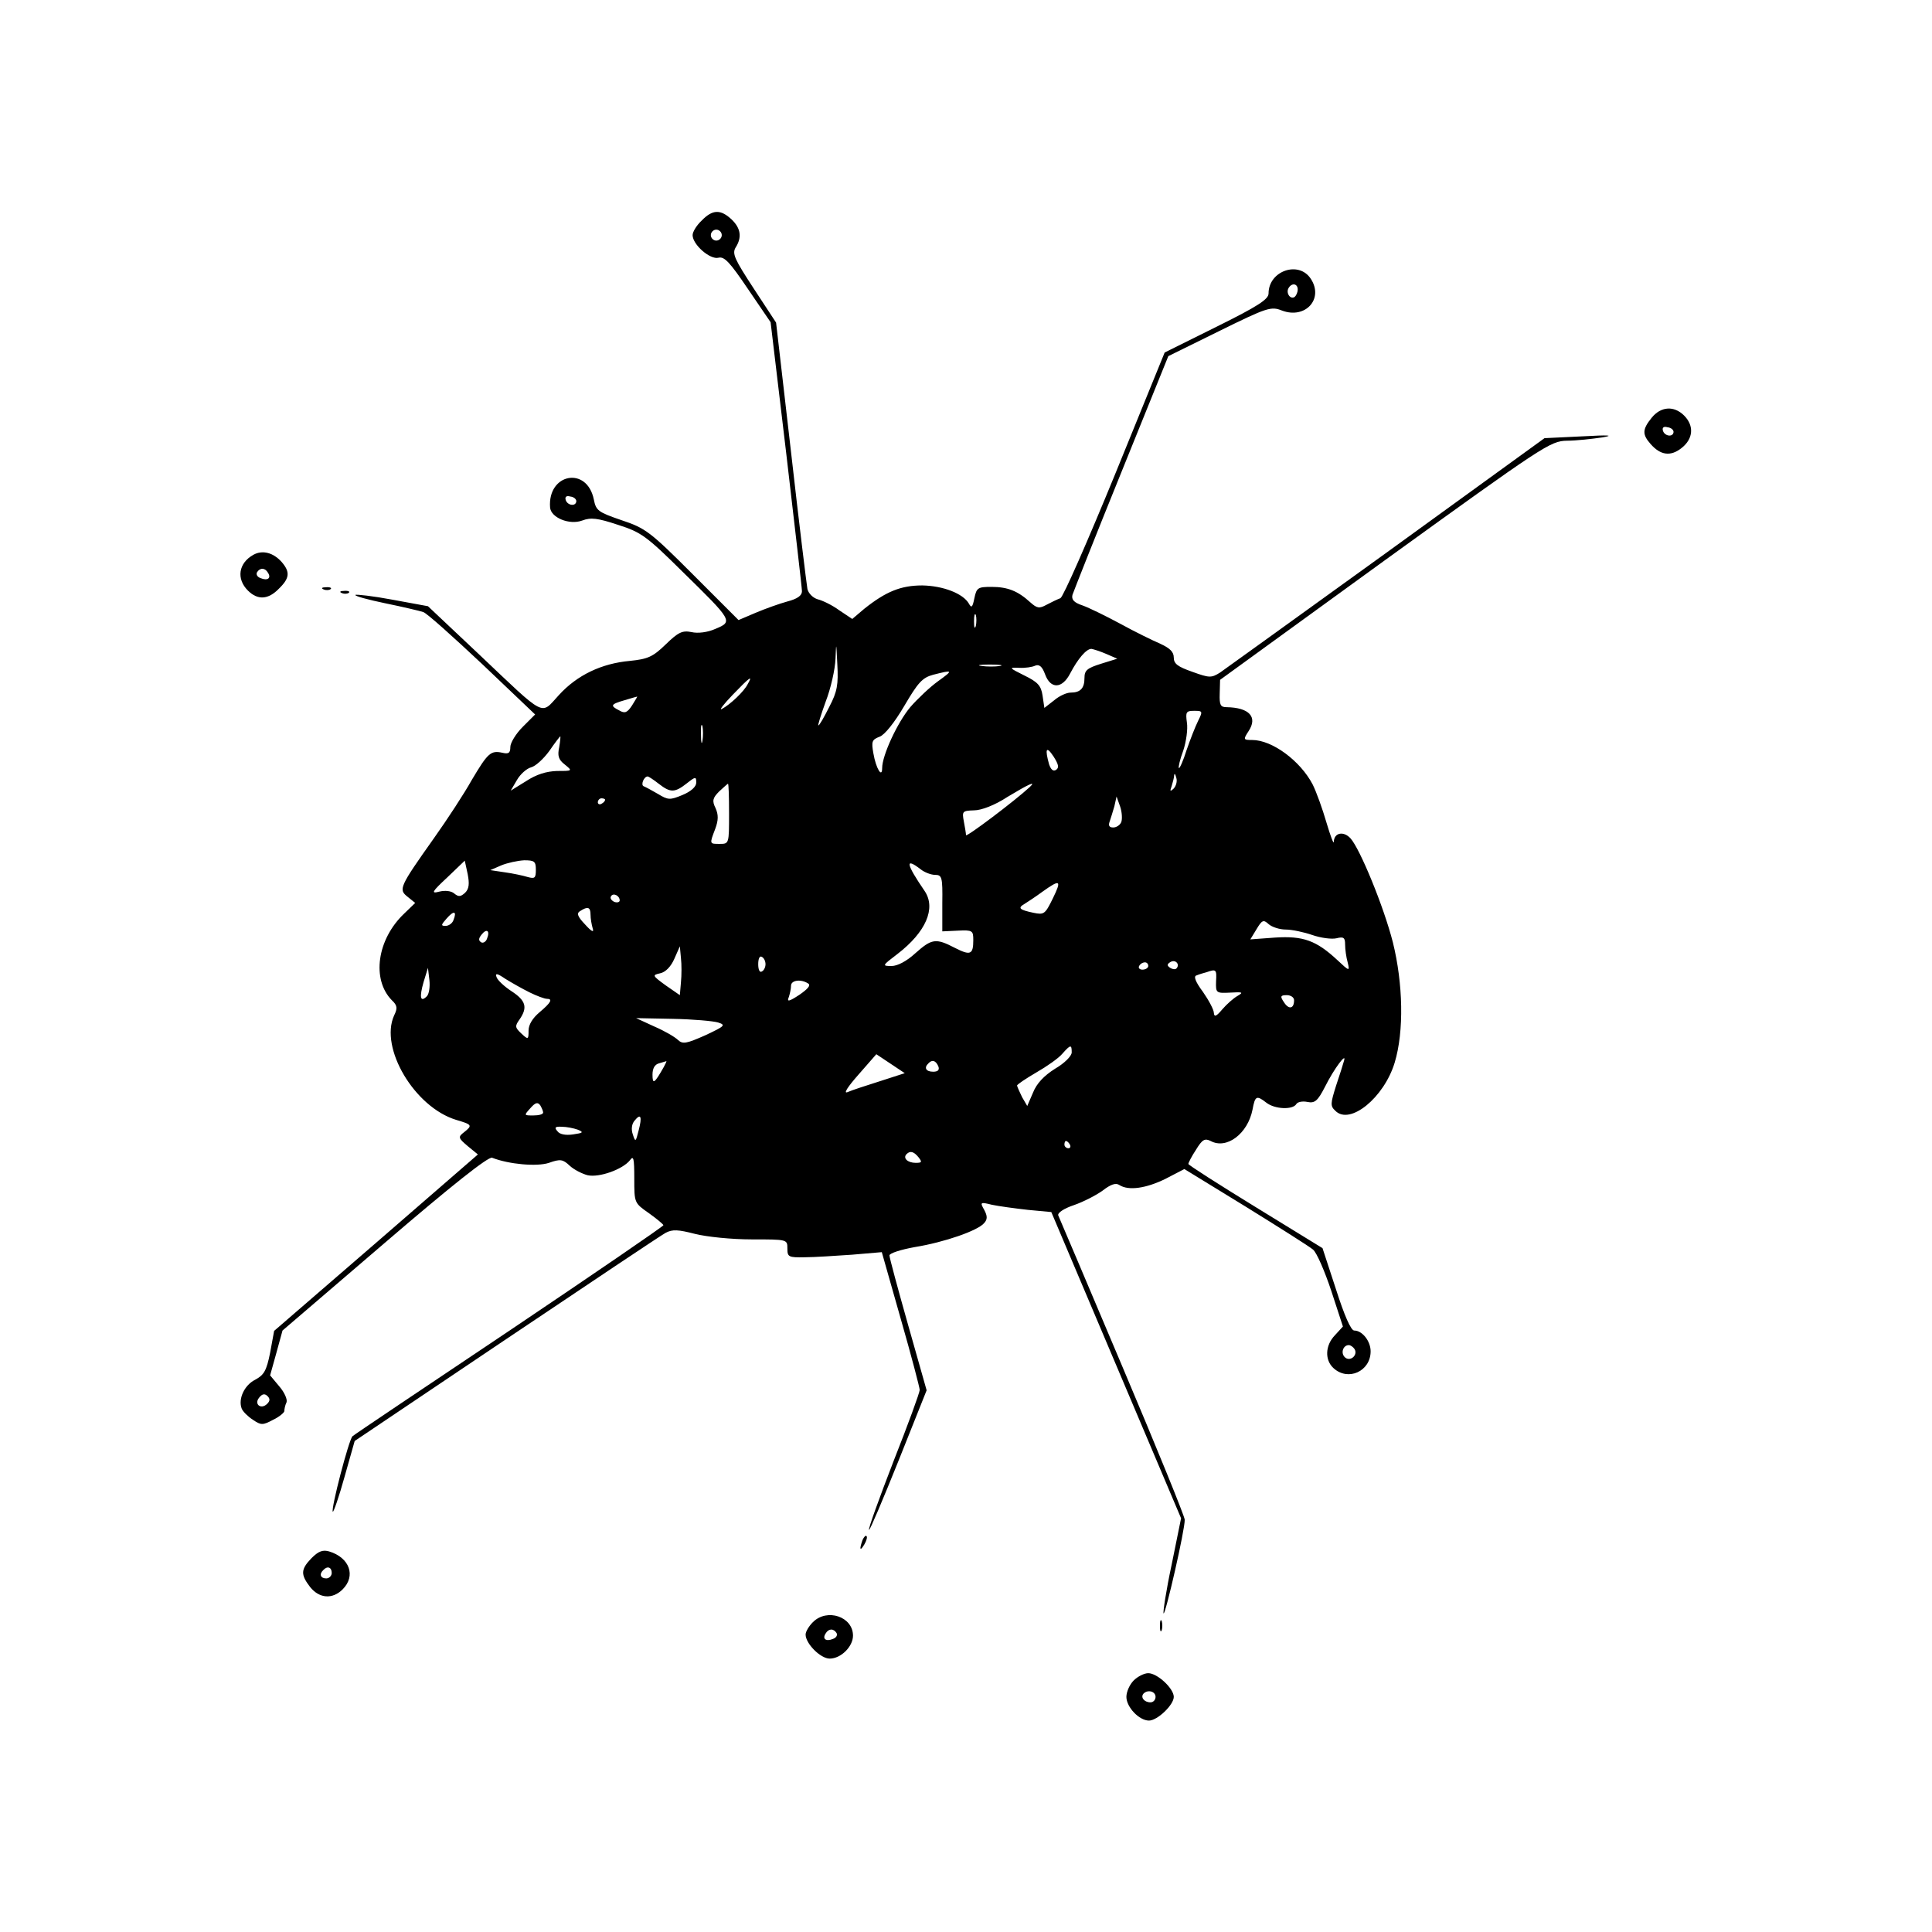
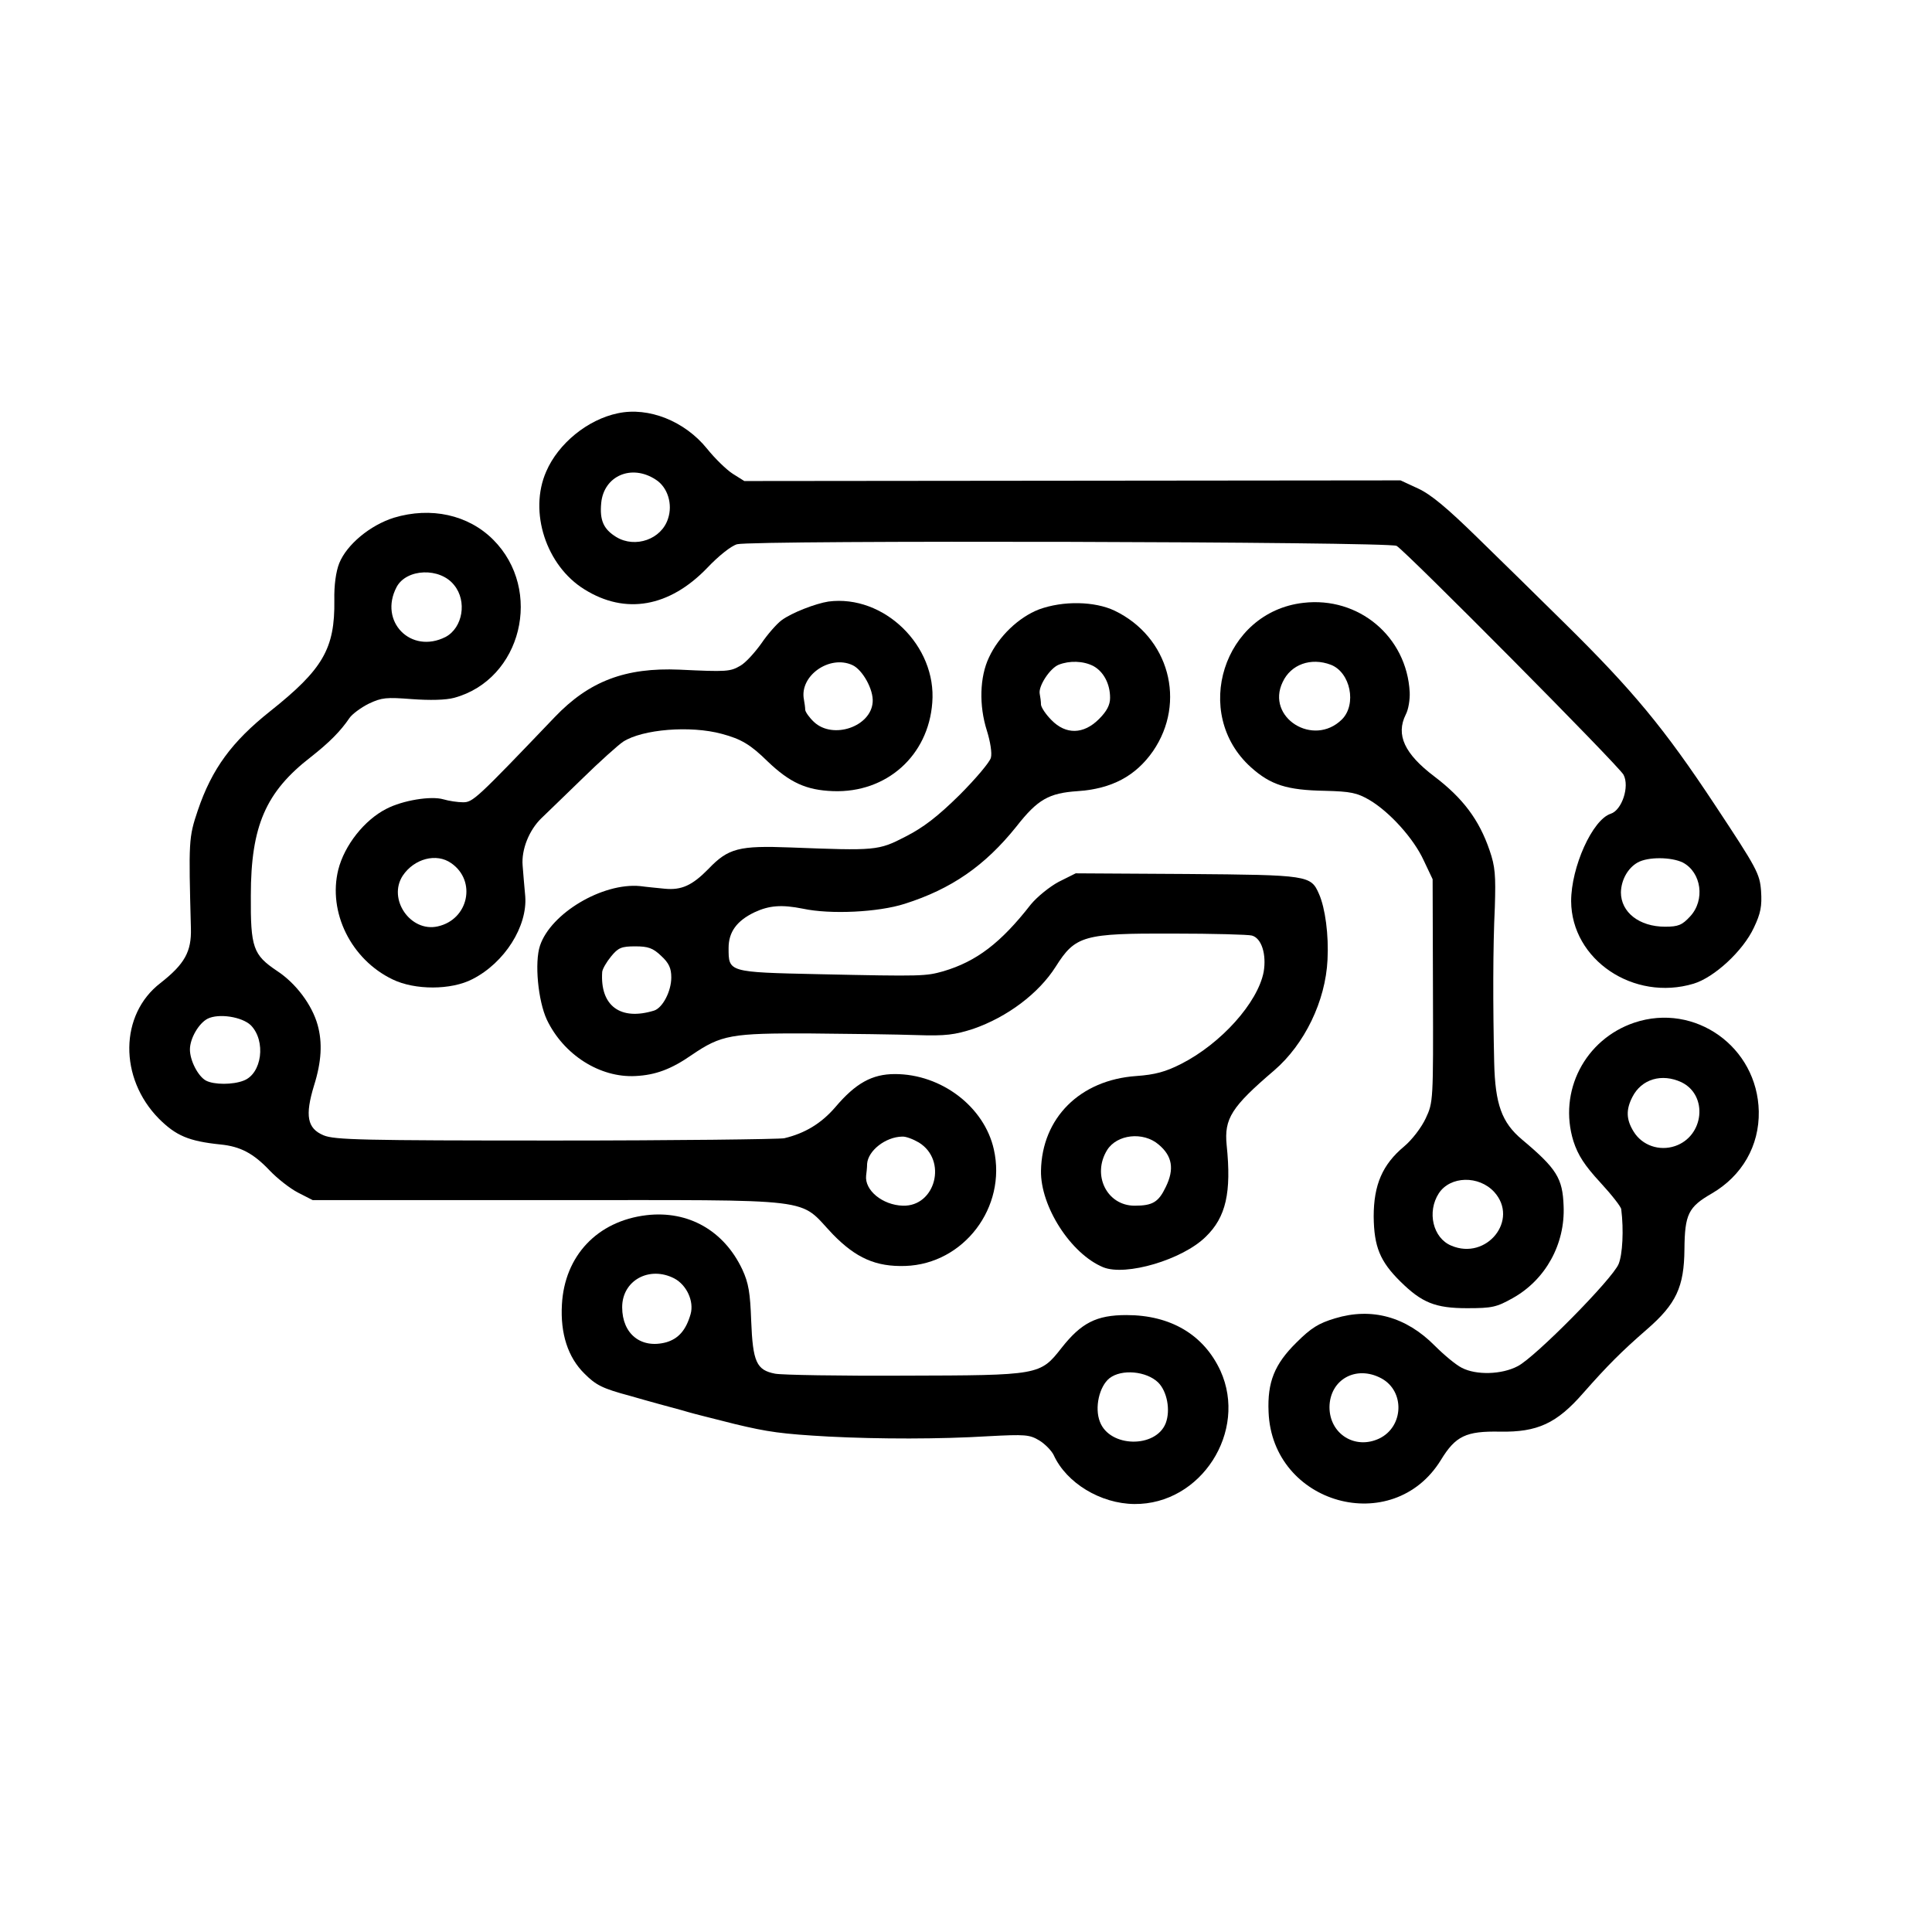
- <svg xmlns="http://www.w3.org/2000/svg" version="1.0" width="530pt" height="530pt" viewBox="0 0 530 530" preserveAspectRatio="xMidYMid meet">
-   <g transform="translate(0,530) scale(0.1,-0.1)" fill="#000000" stroke="none">
-     <path d="M1925 4695 c-14 -13 -25 -31 -25 -40 0 -26 48 -68 71 -62 16 4 31 -12 81 -86 l62 -91 43 -361 c23 -198 43 -368 43 -377 0 -12 -13 -21 -40 -28 -22 -6 -61 -20 -87 -31 l-47 -20 -125 125 c-118 118 -130 127 -196 149 -64 22 -70 26 -76 57 -19 92 -127 71 -120 -22 2 -28 53 -49 88 -36 24 9 42 7 99 -12 63 -20 78 -31 177 -129 137 -134 138 -136 90 -156 -22 -10 -49 -13 -66 -9 -25 5 -36 0 -71 -34 -35 -34 -49 -40 -98 -45 -78 -7 -145 -39 -195 -94 -51 -55 -32 -65 -220 113 l-139 131 -98 18 c-53 10 -99 15 -101 13 -3 -3 34 -13 82 -23 49 -10 95 -21 104 -24 10 -3 82 -68 162 -143 l145 -138 -34 -34 c-19 -19 -34 -44 -34 -55 0 -17 -5 -20 -22 -16 -32 7 -40 -1 -84 -75 -20 -36 -67 -108 -104 -160 -95 -134 -97 -140 -72 -160 l21 -17 -30 -29 c-75 -71 -90 -181 -34 -238 15 -14 16 -22 6 -42 -40 -89 56 -251 170 -286 44 -13 46 -15 22 -34 -17 -13 -16 -16 10 -38 l28 -23 -279 -242 -280 -242 -11 -60 c-10 -50 -17 -61 -41 -74 -30 -15 -47 -53 -37 -79 3 -8 17 -22 31 -31 22 -15 27 -15 55 0 17 8 31 20 31 24 0 5 2 16 6 24 3 8 -6 28 -20 44 l-25 30 17 61 17 62 280 240 c184 158 285 238 295 234 46 -18 123 -25 156 -14 31 11 38 10 57 -8 12 -11 34 -22 49 -26 32 -7 96 16 116 41 10 14 12 6 12 -50 0 -67 0 -67 40 -95 21 -15 39 -30 40 -33 0 -3 -190 -133 -422 -289 -233 -156 -427 -286 -431 -290 -10 -9 -60 -201 -54 -207 2 -2 17 41 32 95 l28 99 415 279 c228 153 425 285 438 292 19 10 34 9 81 -3 32 -8 100 -15 155 -15 98 0 98 0 98 -25 0 -23 3 -25 48 -24 26 0 84 4 129 7 l82 7 52 -183 c29 -101 52 -189 52 -195 0 -7 -32 -95 -72 -196 -39 -101 -70 -186 -67 -188 2 -2 38 83 81 190 l77 193 -51 180 c-28 99 -51 184 -51 190 0 6 31 16 70 23 80 13 173 45 190 66 9 10 9 19 0 36 -12 21 -11 22 21 14 19 -4 63 -10 99 -14 l64 -6 178 -420 178 -420 -26 -128 c-15 -70 -24 -130 -22 -133 5 -5 59 231 58 257 0 9 -77 198 -171 420 -94 222 -173 409 -176 415 -2 7 16 19 43 28 26 9 61 27 79 40 22 17 36 22 46 15 25 -16 73 -9 126 17 l52 27 168 -103 c92 -57 176 -110 185 -118 10 -8 32 -59 50 -113 l32 -98 -22 -24 c-27 -28 -28 -68 -4 -90 40 -37 102 -9 102 46 0 28 -23 57 -45 57 -9 0 -27 41 -50 113 l-37 113 -184 113 c-101 62 -184 115 -184 118 0 3 9 21 21 39 17 28 24 32 40 24 44 -24 102 20 115 86 7 38 11 40 38 19 23 -18 72 -20 82 -4 3 6 17 9 31 6 20 -4 28 3 48 42 25 50 60 96 52 71 -2 -8 -12 -39 -22 -69 -15 -48 -16 -55 -2 -68 40 -41 134 36 163 132 26 86 23 217 -5 330 -25 98 -90 256 -116 285 -19 21 -45 16 -46 -9 0 -9 -9 15 -20 52 -11 38 -28 85 -38 105 -34 65 -111 122 -166 122 -24 0 -25 1 -10 24 26 39 2 65 -60 66 -17 0 -20 6 -19 37 l1 38 452 328 c436 315 454 327 499 328 26 0 70 5 97 9 35 6 19 7 -54 3 l-104 -5 -432 -313 c-238 -172 -444 -320 -458 -330 -24 -15 -29 -15 -76 2 -40 14 -51 22 -51 39 0 16 -11 26 -37 38 -21 9 -70 33 -110 55 -39 21 -86 44 -103 50 -24 8 -31 16 -28 29 3 9 63 161 134 336 l129 319 140 69 c132 65 142 68 172 56 64 -24 115 32 79 87 -33 51 -116 22 -116 -40 0 -16 -29 -35 -142 -91 l-143 -71 -136 -334 c-75 -183 -142 -336 -150 -340 -8 -3 -25 -11 -38 -18 -20 -11 -26 -10 -45 7 -34 31 -62 42 -106 42 -37 0 -41 -2 -47 -31 -5 -25 -8 -28 -15 -15 -16 28 -71 49 -128 50 -59 0 -100 -17 -159 -64 l-33 -28 -36 24 c-19 14 -46 27 -59 30 -13 4 -25 16 -28 28 -2 11 -23 181 -45 376 l-41 355 -61 93 c-53 81 -60 96 -50 113 18 28 14 53 -11 77 -30 28 -52 28 -82 -3z m55 -40 c0 -8 -7 -15 -15 -15 -8 0 -15 7 -15 15 0 8 7 15 15 15 8 0 15 -7 15 -15z m1580 -149 c0 -8 -4 -17 -9 -21 -12 -7 -24 12 -16 25 9 15 25 12 25 -4z m-1979 -581 c-1 -15 -24 -12 -29 3 -3 9 2 13 12 10 10 -1 17 -7 17 -13z m1096 -342 c-3 -10 -5 -4 -5 12 0 17 2 24 5 18 2 -7 2 -21 0 -30z m-402 -222 c-14 -28 -27 -51 -30 -51 -2 0 7 29 20 65 14 36 26 89 27 118 2 47 2 46 5 -15 3 -56 0 -75 -22 -117z m760 145 l30 -13 -45 -14 c-38 -12 -45 -18 -45 -39 0 -28 -11 -40 -38 -40 -11 0 -31 -9 -45 -21 l-27 -21 -5 34 c-4 27 -13 37 -50 55 -42 21 -43 22 -15 21 17 -1 37 2 45 6 11 4 19 -2 27 -24 15 -41 47 -40 69 3 21 40 44 67 58 67 6 -1 25 -7 41 -14z m-292 -33 c-13 -2 -35 -2 -50 0 -16 2 -5 4 22 4 28 0 40 -2 28 -4z m-170 -42 c-21 -15 -56 -48 -76 -71 -35 -42 -77 -132 -77 -167 0 -29 -17 -1 -24 40 -6 33 -4 38 17 46 14 5 41 39 68 85 37 63 49 77 79 85 55 14 56 13 13 -18z m-522 -8 c-10 -20 -48 -56 -71 -68 -8 -4 5 13 30 39 48 50 56 55 41 29z m-317 -58 c-13 -20 -20 -23 -35 -14 -26 13 -24 17 14 28 17 5 33 10 35 10 1 1 -5 -10 -14 -24z m1553 -42 c-8 -16 -22 -52 -32 -81 -9 -29 -19 -51 -21 -49 -2 2 3 24 12 48 8 24 13 59 10 77 -4 29 -2 32 20 32 23 0 24 -1 11 -27z m-1360 -55 c-2 -13 -4 -5 -4 17 -1 22 1 32 4 23 2 -10 2 -28 0 -40z m-393 -18 c-5 -23 -2 -34 15 -47 22 -18 22 -18 -21 -18 -29 -1 -56 -9 -85 -28 l-42 -26 17 29 c9 16 27 32 39 35 12 3 34 23 50 45 15 22 29 40 30 40 1 0 0 -13 -3 -30z m1363 -62 c-8 -5 -14 1 -19 15 -12 43 -8 52 12 22 14 -22 16 -31 7 -37z m322 -52 c-9 -8 -10 -7 -5 7 3 10 7 24 7 30 1 7 3 4 6 -7 3 -10 -1 -23 -8 -30z m-1412 14 c32 -25 44 -25 77 1 24 19 26 19 26 2 0 -11 -14 -24 -38 -34 -34 -14 -39 -14 -67 3 -17 10 -34 19 -39 21 -9 3 0 27 11 27 2 0 16 -9 30 -20z m193 -82 c0 -82 0 -83 -25 -83 -29 0 -29 -1 -13 41 9 24 9 39 1 57 -10 20 -8 28 10 46 12 11 23 21 24 21 2 0 3 -37 3 -82z m825 73 c-41 -38 -175 -139 -175 -132 0 5 -3 22 -6 38 -5 27 -4 29 28 30 20 0 57 14 92 37 58 35 80 45 61 27z m-1165 -35 c0 -3 -4 -8 -10 -11 -5 -3 -10 -1 -10 4 0 6 5 11 10 11 6 0 10 -2 10 -4z m1416 -61 c-3 -8 -13 -15 -22 -15 -11 0 -14 5 -10 16 3 9 9 28 13 42 l6 27 10 -28 c5 -15 6 -34 3 -42z m-1800 -194 c-12 -11 -18 -12 -30 -2 -8 7 -25 9 -41 5 -23 -6 -21 -1 22 39 l48 46 8 -37 c5 -26 4 -40 -7 -51z m194 63 c0 -23 -3 -25 -22 -20 -13 4 -41 10 -63 13 l-40 6 30 13 c17 7 45 13 63 14 28 0 32 -3 32 -26z m1056 1 c10 -8 28 -15 39 -15 19 0 21 -6 20 -77 l0 -78 43 2 c40 2 42 0 42 -26 0 -40 -8 -43 -51 -21 -52 27 -63 25 -108 -15 -24 -22 -49 -35 -65 -35 -27 0 -26 1 16 33 78 60 106 125 75 172 -52 76 -55 94 -11 60z m362 -80 c-21 -43 -24 -45 -53 -39 -38 8 -44 13 -25 24 8 5 31 20 50 34 49 35 53 32 28 -19z m-1188 -5 c0 -5 -7 -7 -15 -4 -8 4 -12 10 -9 15 6 11 24 2 24 -11z m-80 -39 c0 -11 3 -28 6 -38 4 -12 -3 -9 -21 11 -21 22 -24 31 -13 37 20 13 28 11 28 -10z m-376 -15 c-3 -9 -13 -16 -22 -16 -13 0 -12 3 3 20 20 23 29 21 19 -4z m2283 -26 c17 0 50 -7 73 -15 23 -8 53 -12 66 -9 20 5 24 2 24 -17 0 -13 3 -35 7 -49 6 -25 5 -25 -28 6 -58 54 -94 67 -171 62 l-68 -5 17 28 c15 25 19 27 33 14 9 -8 30 -15 47 -15z m-2191 -25 c-3 -9 -11 -13 -16 -10 -8 5 -7 11 1 21 14 18 24 11 15 -11z m532 -120 l-3 -35 -39 27 c-37 27 -37 28 -15 33 15 3 30 19 39 40 l15 34 3 -32 c2 -17 2 -47 0 -67z m232 50 c0 -8 -4 -17 -10 -20 -6 -4 -10 5 -10 20 0 15 4 24 10 20 6 -3 10 -12 10 -20z m1127 -12 c-3 -3 -11 -2 -17 2 -9 6 -9 10 1 16 14 8 27 -7 16 -18z m-77 7 c0 -5 -7 -10 -16 -10 -8 0 -12 5 -9 10 3 6 10 10 16 10 5 0 9 -4 9 -10z m-1979 -83 c-18 -18 -21 -3 -9 39 l12 39 4 -34 c2 -18 -1 -38 -7 -44z m2165 41 c-1 -32 0 -33 39 -31 34 2 37 1 20 -9 -11 -6 -30 -23 -42 -37 -16 -19 -22 -22 -23 -10 0 9 -14 35 -30 58 -21 28 -26 43 -18 45 7 3 20 7 28 9 26 9 28 8 26 -25z m-1884 -30 c20 -10 42 -18 48 -18 17 0 12 -10 -20 -37 -19 -16 -30 -34 -30 -50 0 -25 -1 -26 -20 -8 -17 16 -18 20 -5 38 23 33 18 52 -22 78 -20 13 -39 31 -41 39 -4 11 2 10 24 -5 16 -10 46 -27 66 -37z m765 24 c8 -5 -1 -15 -24 -31 -29 -19 -35 -20 -29 -6 3 9 6 23 6 31 0 15 27 19 47 6z m1333 -46 c0 -24 -15 -26 -28 -5 -11 16 -9 19 8 19 11 0 20 -6 20 -14z m-1580 -61 c22 -7 18 -10 -35 -35 -52 -23 -62 -25 -75 -13 -8 8 -37 25 -65 37 l-50 23 101 -2 c55 -1 111 -6 124 -10z m970 -82 c0 -10 -20 -30 -46 -45 -30 -19 -50 -40 -60 -65 l-16 -37 -14 24 c-7 14 -13 28 -14 32 0 3 24 19 53 36 28 16 61 39 71 51 23 26 26 26 26 4z m-526 -79 c-38 -12 -78 -25 -89 -30 -12 -5 0 14 30 48 l49 56 39 -26 39 -26 -68 -22z m-593 39 c-26 -46 -31 -49 -31 -21 0 17 6 28 18 31 9 3 18 5 20 6 1 0 -2 -7 -7 -16z m753 2 c4 -10 -1 -15 -14 -15 -20 0 -26 11 -13 23 10 11 20 8 27 -8z m-1084 -127 c0 -5 -12 -8 -27 -8 -26 0 -26 0 -8 20 14 16 20 17 27 8 4 -7 8 -16 8 -20z m262 -49 c-8 -32 -9 -33 -16 -11 -5 14 -3 29 5 38 17 21 21 11 11 -27z m-167 2 c17 -7 15 -9 -13 -13 -20 -3 -37 0 -43 9 -9 10 -6 13 12 12 13 0 33 -4 44 -8z m1350 -41 c3 -5 1 -10 -4 -10 -6 0 -11 5 -11 10 0 6 2 10 4 10 3 0 8 -4 11 -10z m-415 -35 c10 -13 9 -15 -8 -15 -22 0 -36 13 -25 24 10 10 20 7 33 -9z m1196 -526 c10 -17 -13 -36 -27 -22 -12 12 -4 33 11 33 5 0 12 -5 16 -11z m-2983 -150 c-17 -17 -37 -1 -22 17 8 10 15 12 23 4 7 -7 7 -13 -1 -21z" />
-     <path d="M4531 4154 c-26 -32 -26 -46 -3 -72 27 -31 55 -35 85 -11 32 25 35 61 7 89 -28 28 -64 25 -89 -6z m60 -39 c-1 -15 -24 -12 -29 3 -3 9 2 13 12 10 10 -1 17 -7 17 -13z" />
-     <path d="M695 3778 c-41 -23 -47 -66 -15 -98 27 -27 56 -25 85 5 30 29 31 46 8 73 -23 26 -53 34 -78 20z m40 -49 c10 -15 -1 -23 -20 -15 -9 3 -13 10 -10 16 8 13 22 13 30 -1z" />
-     <path d="M888 3683 c7 -3 16 -2 19 1 4 3 -2 6 -13 5 -11 0 -14 -3 -6 -6z" />
-     <path d="M938 3673 c7 -3 16 -2 19 1 4 3 -2 6 -13 5 -11 0 -14 -3 -6 -6z" />
-     <path d="M2366 1075 c-9 -26 -7 -32 5 -12 6 10 9 21 6 23 -2 3 -7 -2 -11 -11z" />
-     <path d="M855 1026 c-30 -31 -31 -45 -4 -80 25 -31 61 -34 89 -6 37 37 19 87 -37 104 -17 5 -29 1 -48 -18z m55 -41 c0 -8 -7 -15 -15 -15 -16 0 -20 12 -8 23 11 12 23 8 23 -8z" />
-     <path d="M2230 850 c-11 -11 -20 -26 -20 -34 0 -25 41 -66 66 -66 31 0 64 33 64 63 0 52 -71 76 -110 37z m65 -30 c3 -6 -1 -13 -10 -16 -19 -8 -30 0 -20 15 8 14 22 14 30 1z" />
-     <path d="M3182 840 c0 -14 2 -19 5 -12 2 6 2 18 0 25 -3 6 -5 1 -5 -13z" />
-     <path d="M3110 690 c-11 -11 -20 -31 -20 -45 0 -28 35 -65 62 -65 23 0 68 43 68 65 0 23 -45 65 -70 65 -11 0 -29 -9 -40 -20z m60 -45 c0 -8 -6 -15 -14 -15 -17 0 -28 14 -19 24 12 12 33 6 33 -9z" />
+ <svg xmlns="http://www.w3.org/2000/svg" version="1.0" width="590pt" height="590pt" viewBox="0 0 590 590" preserveAspectRatio="xMidYMid meet">
+   <g transform="translate(0,590) scale(0.1,-0.1)" fill="#000000" stroke="none">
+     <path d="M1887 4638 c-92 -19 -182 -92 -219 -178 -54 -123 0 -288 117 -360 125 -78 259 -54 374 65 36 38 74 68 92 73 51 13 1990 8 2014 -5 28 -16 680 -673 693 -699 19 -36 -5 -108 -39 -119 -56 -18 -121 -163 -121 -267 1 -179 191 -307 374 -252 63 19 151 100 184 171 21 44 25 66 22 112 -4 53 -12 68 -141 263 -154 233 -250 349 -458 554 -79 78 -200 197 -269 264 -90 88 -140 130 -179 148 l-54 25 -1002 -1 -1002 -1 -35 22 c-19 12 -55 47 -79 77 -68 84 -178 128 -272 108z m116 -203 c36 -23 52 -75 37 -119 -20 -63 -100 -91 -158 -56 -39 24 -51 51 -46 104 8 83 93 120 167 71z m3136 -1169 c57 -30 69 -115 22 -165 -24 -26 -36 -31 -76 -31 -79 0 -135 44 -135 105 1 38 21 74 51 91 32 18 103 17 138 0z" />
+     <path d="M1203 4319 c-73 -23 -144 -82 -167 -139 -10 -25 -16 -67 -15 -113 2 -148 -35 -211 -196 -339 -117 -93 -178 -176 -221 -303 -28 -83 -28 -93 -21 -360 2 -71 -19 -109 -93 -167 -125 -96 -127 -290 -5 -414 52 -52 91 -69 188 -79 61 -6 101 -27 151 -80 23 -24 61 -54 86 -67 l45 -23 725 0 c834 0 755 9 863 -104 71 -73 132 -100 222 -97 178 6 310 179 270 356 -29 130 -160 230 -302 230 -70 0 -120 -28 -182 -101 -43 -50 -93 -80 -156 -95 -16 -3 -331 -7 -700 -7 -589 0 -674 2 -707 16 -50 21 -57 60 -29 152 23 73 26 131 11 185 -17 61 -66 127 -124 165 -73 49 -81 71 -80 230 0 213 46 317 183 423 56 44 91 79 118 119 8 12 35 32 59 44 40 19 54 20 132 14 55 -4 103 -3 129 4 206 56 273 329 119 483 -76 76 -190 101 -303 67z m184 -206 c40 -49 26 -130 -26 -158 -106 -54 -205 47 -150 152 30 57 133 61 176 6z m-621 -1344 c47 -48 34 -148 -22 -169 -33 -13 -90 -13 -115 0 -24 13 -49 61 -49 95 0 34 27 80 54 94 34 17 105 6 132 -20z m2040 -358 c88 -54 51 -196 -49 -193 -62 2 -117 47 -112 92 1 8 3 24 3 36 3 40 56 82 107 83 11 1 34 -8 51 -18z" />
+     <path d="M2530 4063 c-39 -6 -112 -34 -143 -57 -15 -11 -43 -43 -62 -71 -20 -28 -48 -59 -64 -68 -31 -18 -41 -19 -186 -12 -165 7 -276 -35 -381 -145 -240 -251 -250 -260 -280 -260 -16 0 -43 4 -60 9 -38 11 -124 -3 -174 -29 -67 -34 -128 -111 -147 -186 -32 -130 39 -274 166 -335 68 -33 179 -33 244 1 98 50 168 161 161 253 -3 29 -6 71 -8 94 -4 49 20 108 57 144 14 13 69 67 124 120 54 53 111 104 126 114 59 38 205 50 301 24 60 -16 88 -33 140 -84 68 -65 118 -88 200 -91 163 -6 291 108 303 270 14 174 -148 331 -317 309z m73 -194 c31 -14 65 -75 62 -113 -5 -75 -121 -115 -179 -61 -14 13 -26 30 -27 37 0 7 -2 21 -4 32 -14 72 78 137 148 105z m-1225 -605 c78 -54 53 -172 -41 -193 -83 -19 -154 83 -107 155 35 52 103 70 148 38z" />
+     <path d="M3980 4059 c-244 -28 -342 -338 -160 -502 60 -54 110 -70 226 -72 79 -2 98 -6 136 -28 61 -36 135 -117 166 -185 l27 -57 1 -340 c1 -336 1 -341 -22 -390 -13 -28 -42 -66 -66 -86 -66 -55 -93 -117 -93 -214 1 -92 19 -137 82 -199 65 -64 106 -81 203 -81 77 0 90 3 140 31 100 56 160 165 155 281 -3 85 -21 114 -127 203 -62 52 -82 108 -85 235 -4 176 -4 351 2 475 3 97 1 124 -16 173 -32 94 -82 160 -169 226 -91 69 -118 127 -87 189 8 15 13 45 12 68 -9 170 -156 293 -325 273z m84 -189 c60 -23 80 -121 34 -167 -87 -86 -233 6 -181 114 25 54 86 76 147 53z m499 -1610 c77 -85 -23 -210 -131 -164 -56 23 -75 103 -38 160 35 53 122 55 169 4z" />
+     <path d="M3173 4039 c-62 -24 -123 -82 -153 -147 -28 -59 -31 -146 -6 -224 10 -32 16 -68 12 -82 -3 -13 -47 -65 -96 -114 -67 -66 -110 -99 -165 -127 -83 -43 -91 -43 -351 -33 -157 6 -190 -2 -251 -66 -49 -50 -82 -65 -133 -60 -19 2 -53 5 -75 8 -115 11 -273 -83 -306 -182 -17 -51 -6 -168 21 -226 51 -107 162 -178 271 -172 61 3 109 21 171 64 91 62 121 67 363 66 121 -1 267 -3 325 -5 88 -3 116 1 172 19 104 36 200 108 252 190 60 95 85 102 358 101 122 0 231 -3 241 -6 30 -8 45 -58 36 -111 -18 -94 -130 -219 -252 -281 -47 -24 -80 -33 -137 -37 -172 -12 -288 -128 -291 -289 -2 -109 91 -254 190 -295 69 -28 242 23 313 93 62 60 79 135 64 280 -8 81 15 117 145 228 93 80 157 212 163 338 4 76 -7 158 -26 201 -25 57 -32 58 -403 61 l-340 2 -52 -26 c-28 -15 -66 -46 -85 -69 -92 -118 -166 -174 -267 -204 -54 -15 -61 -16 -381 -9 -277 6 -275 6 -275 80 0 49 25 83 79 109 45 21 83 24 148 11 84 -18 230 -11 311 15 142 45 245 116 341 236 65 83 99 102 187 108 104 7 177 46 230 122 103 150 49 349 -117 429 -61 29 -157 31 -231 4z m166 -173 c31 -17 51 -54 51 -97 0 -22 -10 -41 -34 -65 -47 -47 -101 -48 -145 -3 -17 17 -31 38 -32 47 0 9 -2 24 -4 34 -4 23 31 77 58 88 33 13 75 12 106 -4z m-1320 -885 c24 -22 31 -38 31 -66 0 -42 -26 -92 -52 -101 -103 -32 -166 14 -159 118 1 9 13 30 27 47 22 27 32 31 74 31 39 0 54 -5 79 -29z m1519 -576 c42 -35 49 -75 22 -130 -22 -46 -40 -57 -95 -57 -85 0 -131 94 -84 170 30 48 110 57 157 17z" />
+     <path d="M4991 2777 c-151 -51 -233 -210 -186 -362 14 -43 34 -74 82 -126 35 -38 64 -75 64 -82 8 -63 4 -138 -8 -167 -18 -45 -255 -285 -308 -312 -49 -26 -127 -28 -171 -5 -18 9 -54 39 -82 67 -88 89 -193 118 -305 84 -50 -15 -73 -29 -118 -74 -67 -66 -89 -121 -85 -212 11 -282 379 -385 526 -147 45 74 77 89 181 87 114 -2 173 25 254 118 75 85 117 127 194 194 90 78 114 130 115 245 1 107 12 129 83 170 93 54 146 146 144 251 -4 197 -195 333 -380 271z m144 -182 c82 -40 69 -165 -20 -195 -48 -16 -100 2 -126 44 -23 37 -24 67 -4 106 28 55 90 73 150 45z m-917 -904 c73 -39 69 -148 -6 -184 -74 -35 -152 14 -152 96 1 84 81 129 158 88z" />
+     <path d="M1974 2189 c-150 -18 -250 -124 -258 -273 -5 -88 18 -161 69 -211 35 -35 54 -45 140 -68 55 -16 125 -35 155 -43 30 -9 62 -17 70 -19 8 -2 51 -13 95 -24 100 -24 142 -30 285 -38 156 -8 340 -8 488 1 113 6 126 5 156 -13 18 -11 38 -32 44 -45 39 -85 143 -148 246 -149 204 -2 347 222 263 407 -51 110 -152 170 -287 170 -92 0 -138 -24 -198 -100 -66 -84 -67 -84 -480 -85 -197 -1 -374 2 -395 6 -57 11 -68 36 -73 161 -3 86 -8 116 -27 157 -56 119 -165 181 -293 166z m85 -193 c38 -20 61 -70 50 -109 -14 -49 -37 -75 -74 -86 -77 -21 -135 25 -135 107 0 82 83 127 159 88z m1478 -318 c27 -27 38 -84 23 -124 -30 -77 -171 -75 -201 4 -17 43 -2 108 29 133 37 29 113 22 149 -13z" />
  </g>
</svg>
